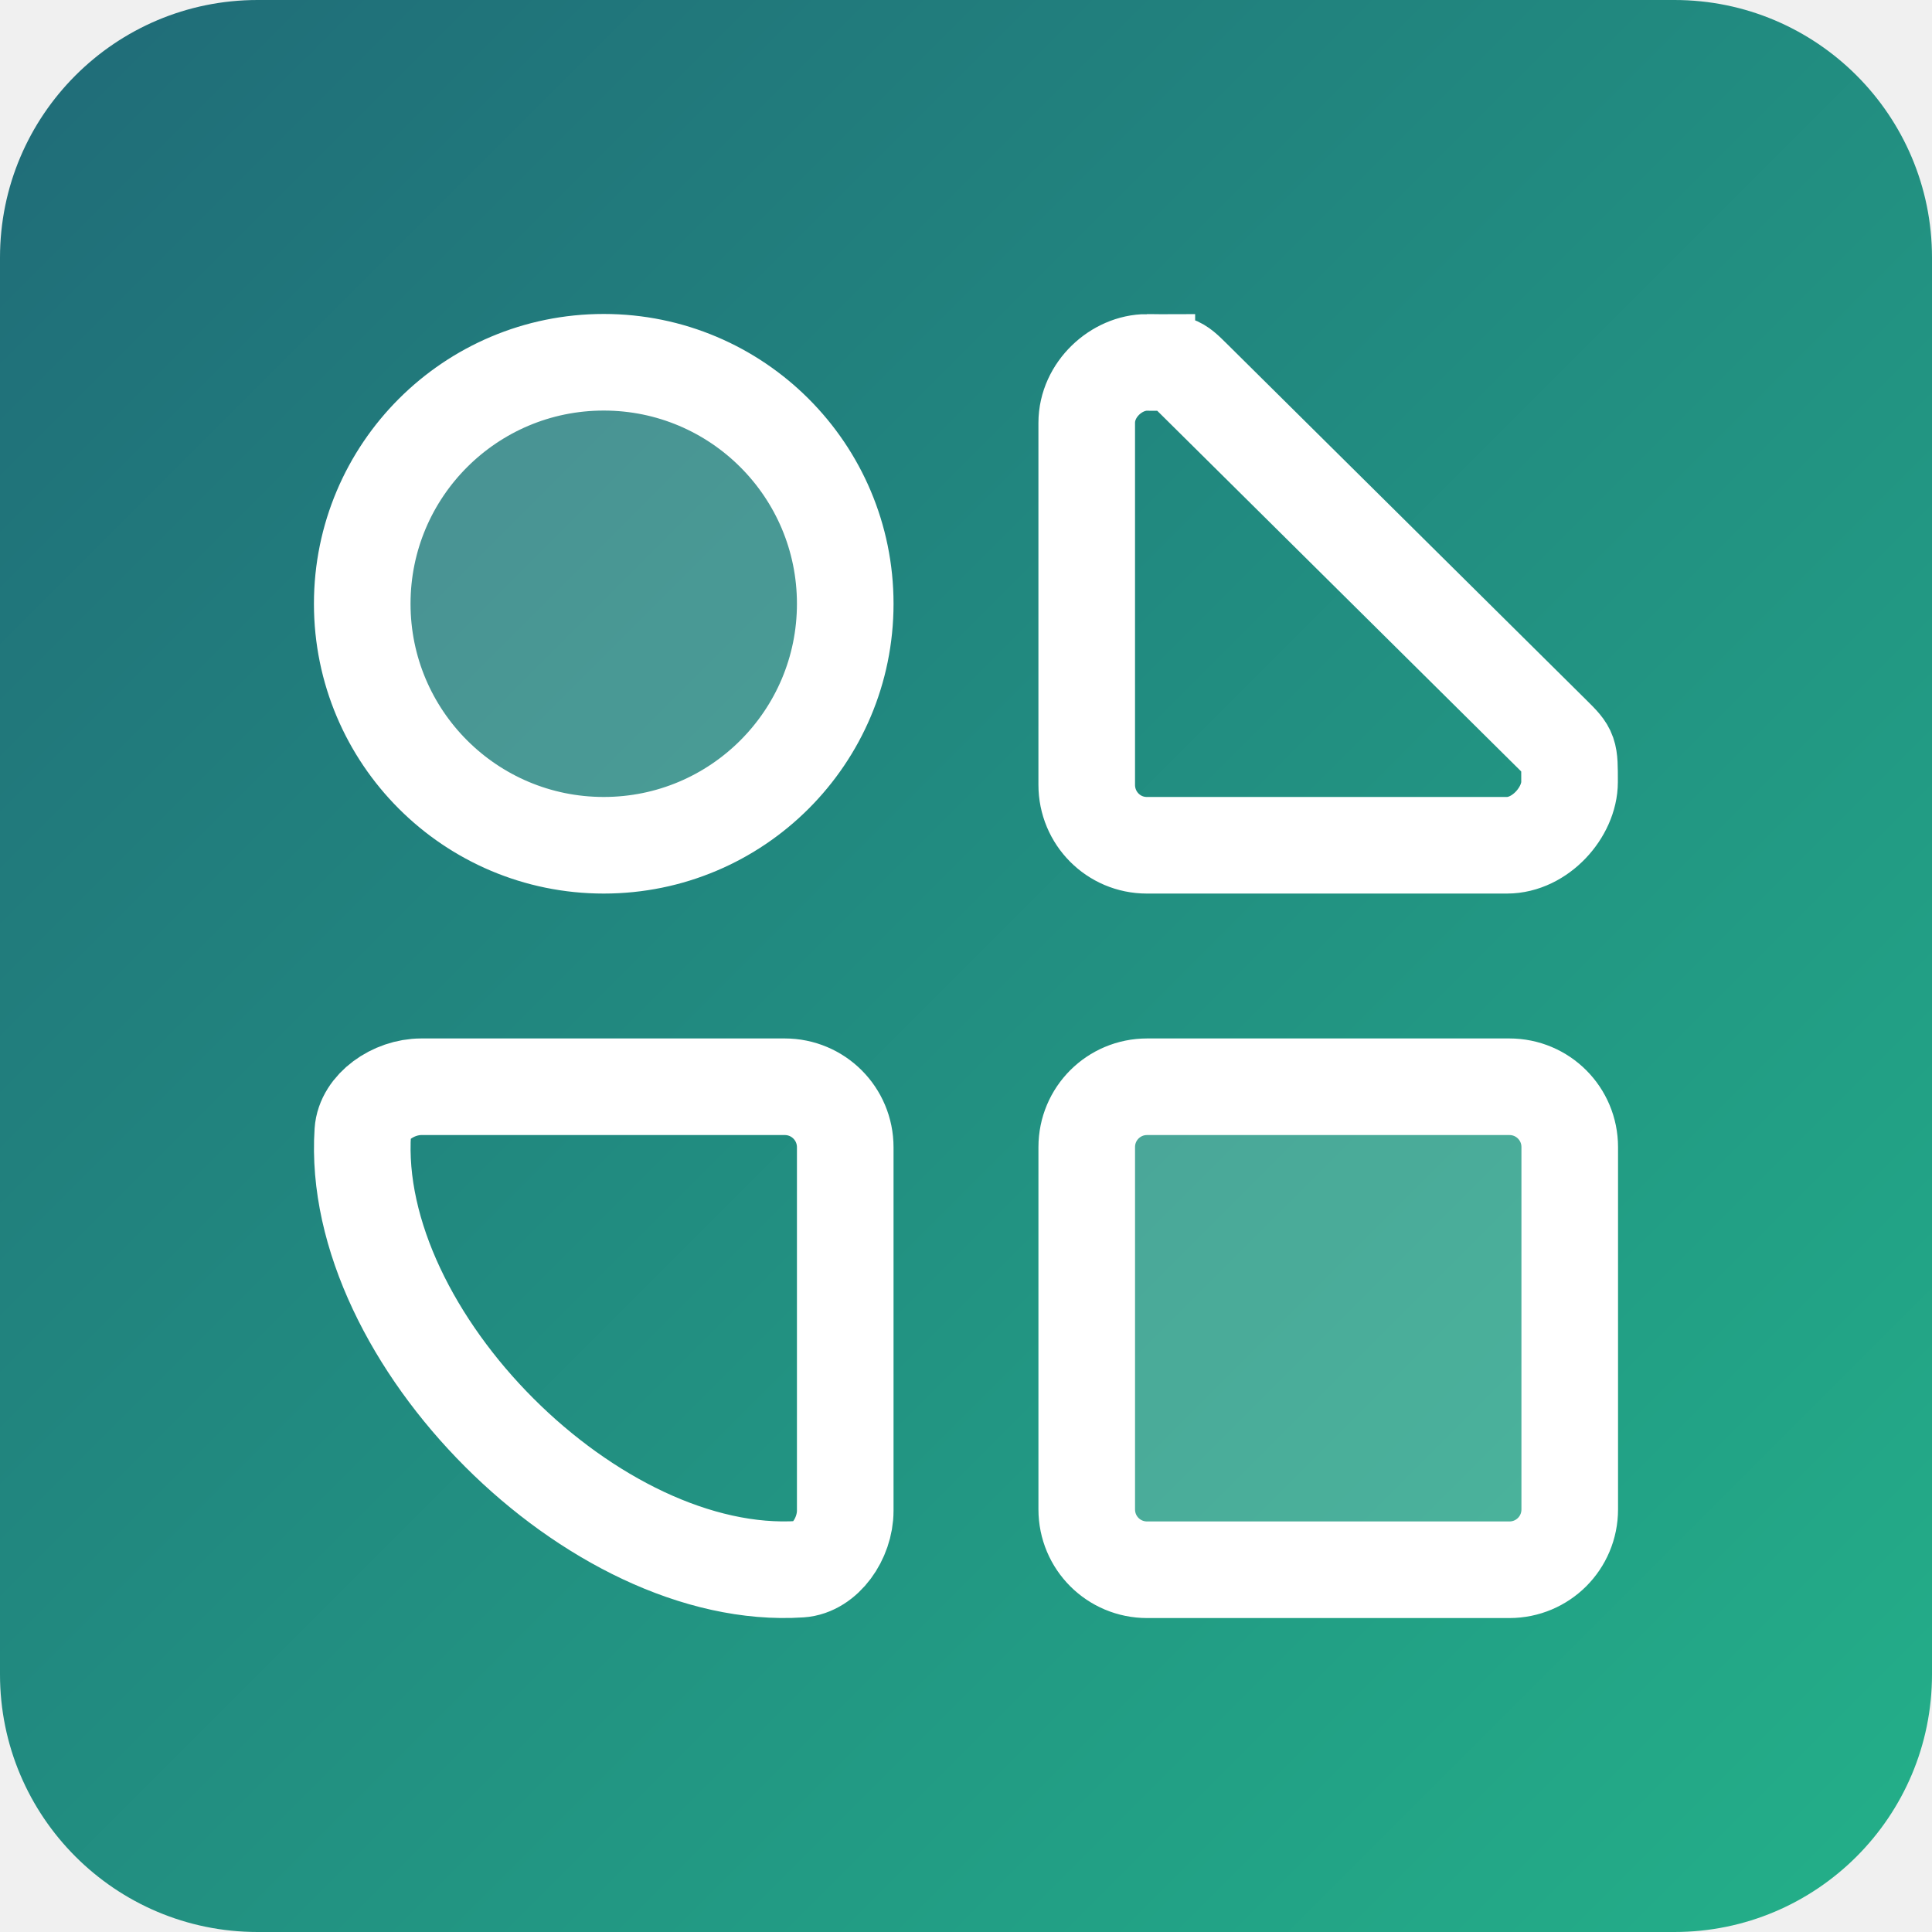
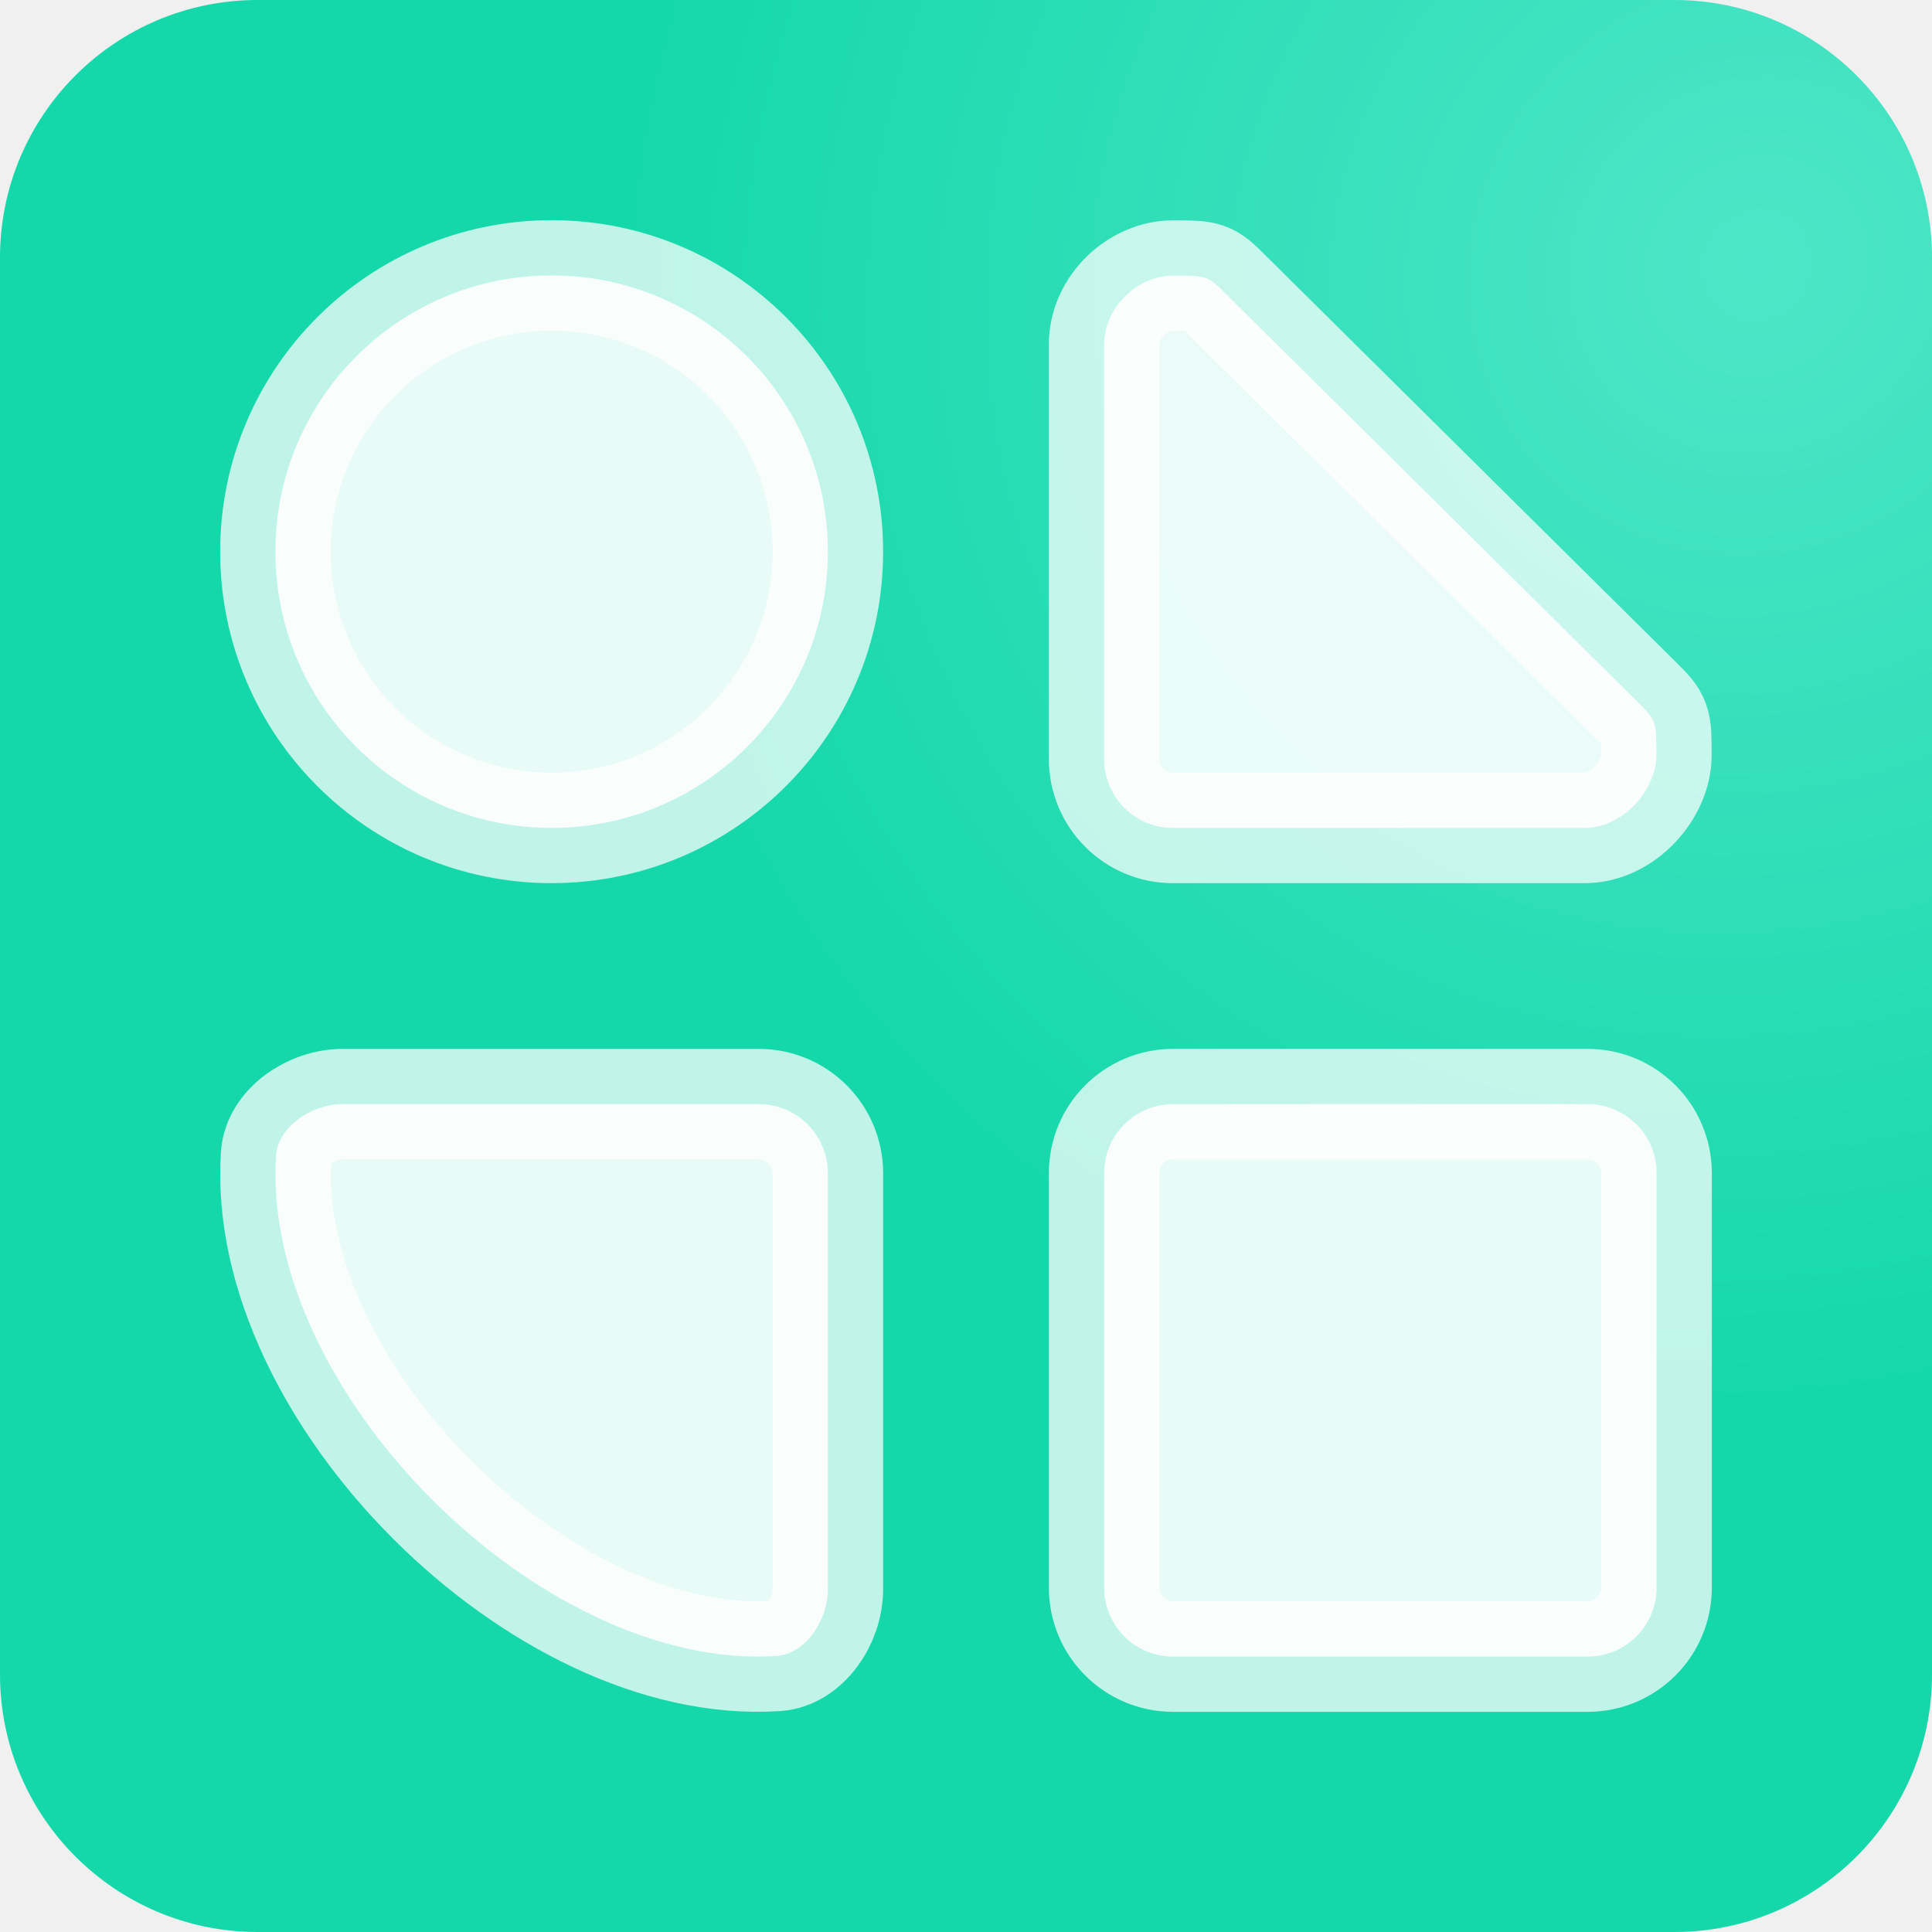
- <svg xmlns="http://www.w3.org/2000/svg" xmlns:xlink="http://www.w3.org/1999/xlink" width="160mm" height="160mm" viewBox="0 0 160 160" version="1.1" id="svg14778">
-   <defs id="defs14775">
-     <linearGradient id="linearGradient16743">
-       <stop style="stop-color:#206b78;stop-opacity:1" offset="0" id="stop16739" />
-       <stop style="stop-color:#23b089;stop-opacity:1" offset="1" id="stop16741" />
+ <svg xmlns="http://www.w3.org/2000/svg" xmlns:xlink="http://www.w3.org/1999/xlink" width="160mm" height="160mm" viewBox="0 0 160 160" version="1.1" id="svg5" xml:space="preserve">
+   <defs id="defs2">
+     <linearGradient id="linearGradient2480">
+       <stop style="stop-color:#4ee6c8;stop-opacity:1;" offset="0" id="stop2476" />
+       <stop style="stop-color:#15d8aa;stop-opacity:1;" offset="1" id="stop2478" />
    </linearGradient>
-     <linearGradient xlink:href="#linearGradient16743" id="linearGradient16745" x1="0" y1="0" x2="150" y2="150" gradientUnits="userSpaceOnUse" gradientTransform="scale(1.066667)" />
    <filter style="color-interpolation-filters:sRGB" id="filter17795" x="-0.136" y="-0.136" width="1.272" height="1.272">
      <feGaussianBlur stdDeviation="4" id="feGaussianBlur17797" />
    </filter>
+     <radialGradient xlink:href="#linearGradient2480" id="radialGradient2482" cx="138.881" cy="20.388" fx="138.881" fy="20.388" r="80" gradientUnits="userSpaceOnUse" gradientTransform="matrix(0.8030611,0.8175536,-0.8630673,0.8477681,51.52879,-108.8213)" />
  </defs>
-   <g id="layer1">
-     <rect style="fill:url(#linearGradient16745);fill-opacity:1;stroke-width:9.846;stroke-linecap:round;stroke-linejoin:round;paint-order:stroke fill markers" id="rect14886" width="160" height="160" x="5.3290705e-15" y="5.3290705e-15" rx="21.333" ry="21.333" />
-     <path id="path2221-4-2-0-0" style="display:none;opacity:0.291;fill:none;stroke:#abffec;stroke-width:8;stroke-opacity:1;filter:url(#filter17795)" d="m 64.999,45.001 a 20,20 0 0 1 -20,20 20,20 0 0 1 -20,-20 20,20 0 0 1 20,-20 20,20 0 0 1 20,20 z M 29.891,85 c -2.327,0 -4.711,1.682 -4.845,3.711 -1.124,17.047 19.194,37.366 36.242,36.242 2.03,-0.134 3.711,-2.518 3.711,-4.845 V 90.016 c 0,-2.779 -2.237,-5.016 -5.015,-5.016 z m 60.108,2.2e-4 h 30 c 2.77,0 5,2.23 5,5 v 30 c 0,2.77 -2.23,5 -5,5 H 89.999 c -2.77,0 -5,-2.23 -5,-5 v -30 c 0,-2.77 2.23,-5 5,-5 z m -0.022,-59.986 c 2.494,0 2.502,-7.8e-4 3.816,1.301 29.802,29.533 0,0 29.802,29.533 1.404,1.392 1.389,1.406 1.389,3.91 0,2.503 -2.429,5.243 -5.187,5.243 H 89.977 c -2.758,0 -4.979,-2.234 -4.979,-5.009 v -29.969 c 0,-2.775 2.485,-5.009 4.979,-5.009 z" />
-     <path id="path2221-4-2-0" style="fill:none;stroke:#ffffff;stroke-width:8;stroke-opacity:1" d="m 69.999,50.001 a 20,20 0 0 1 -20,20 20,20 0 0 1 -20,-20 20,20 0 0 1 20,-20 20,20 0 0 1 20,20 z M 34.891,90 c -2.327,0 -4.711,1.682 -4.845,3.711 -1.124,17.047 19.194,37.366 36.242,36.242 2.03,-0.134 3.711,-2.518 3.711,-4.845 V 95.016 c 0,-2.779 -2.237,-5.016 -5.015,-5.016 z m 60.108,2.2e-4 h 30 c 2.77,0 5,2.23 5,5 v 30 c 0,2.77 -2.23,5 -5,5 h -30 c -2.77,0 -5,-2.23 -5,-5 v -30 c 0,-2.77 2.23,-5 5,-5 z m -0.022,-59.986 c 2.494,0 2.502,-7.8e-4 3.816,1.301 29.802,29.533 0,0 29.802,29.533 1.404,1.392 1.389,1.406 1.389,3.91 0,2.503 -2.429,5.243 -5.187,5.243 h -29.82 c -2.758,0 -4.979,-2.234 -4.979,-5.009 V 35.023 c 0,-2.775 2.485,-5.009 4.979,-5.009 z" />
-     <g id="g2614">
-       <path id="path2221-0" style="fill:#ffffff;fill-opacity:0.18;stroke-width:2.116" d="m 69.534,50.13 a 20,20 0 0 1 -20,20 20,20 0 0 1 -20,-20 20,20 0 0 1 20,-20 20,20 0 0 1 20,20 z m 24.121,39.56 h 30 c 2.77,0 5,2.23 5,5 v 30 c 0,2.77 -2.23,5 -5,5 H 93.655 c -2.77,0 -5,-2.23 -5,-5 V 94.69 c 0,-2.77 2.23,-5 5,-5 z" />
+   <g id="layer1" transform="translate(271.5603,-308.6747)">
+     <g id="layer1-9" transform="translate(-271.5603,308.6747)">
+       <rect style="fill:url(#radialGradient2482);fill-opacity:1;stroke-width:9.846;stroke-linecap:round;stroke-linejoin:round;paint-order:stroke fill markers" id="rect14886" width="160" height="160" x="5.3290705e-15" y="5.3290705e-15" rx="21.333" ry="21.333" />
+       <path id="path2221-4-2-0-0" style="display:none;opacity:0.291;fill:none;stroke:#abffec;stroke-width:8;stroke-opacity:1;filter:url(#filter17795)" d="m 64.999,45.001 a 20,20 0 0 1 -20,20 20,20 0 0 1 -20,-20 20,20 0 0 1 20,-20 20,20 0 0 1 20,20 z M 29.891,85 c -2.327,0 -4.711,1.682 -4.845,3.711 -1.124,17.047 19.194,37.366 36.242,36.242 2.03,-0.134 3.711,-2.518 3.711,-4.845 V 90.016 c 0,-2.779 -2.237,-5.016 -5.015,-5.016 z m 60.108,2.2e-4 h 30 c 2.77,0 5,2.23 5,5 v 30 c 0,2.77 -2.23,5 -5,5 H 89.999 c -2.77,0 -5,-2.23 -5,-5 v -30 c 0,-2.77 2.23,-5 5,-5 z m -0.022,-59.986 c 2.494,0 2.502,-7.8e-4 3.816,1.301 29.802,29.533 0,0 29.802,29.533 1.404,1.392 1.389,1.406 1.389,3.91 0,2.503 -2.429,5.243 -5.187,5.243 H 89.977 c -2.758,0 -4.979,-2.234 -4.979,-5.009 v -29.969 c 0,-2.775 2.485,-5.009 4.979,-5.009 z" />
+       <g id="g2474" transform="translate(7.766665,7.766672)">
+         <path style="fill:#ffffff;fill-opacity:0.9;stroke:#ffffff;stroke-width:9.151;stroke-opacity:0.728" d="m 89.364,15.058 c 2.852,0 2.862,-8.92e-4 4.365,1.489 34.088,33.781 0,0 34.088,33.781 1.606,1.592 1.589,1.609 1.589,4.472 0,2.863 -2.778,5.997 -5.933,5.997 h -34.109 c -3.155,0 -5.695,-2.555 -5.695,-5.73 V 20.788 c 0,-3.174 2.843,-5.73 5.695,-5.73 z" id="path1016" />
+         <path style="fill:#ffffff;fill-opacity:0.9;stroke:#ffffff;stroke-width:9.151;stroke-opacity:0.728" d="m 89.39,83.672 h 34.315 c 3.168,0 5.719,2.551 5.719,5.719 v 34.315 c 0,3.168 -2.551,5.719 -5.719,5.719 H 89.39 c -3.168,0 -5.719,-2.551 -5.719,-5.719 V 89.391 c 0,-3.168 2.551,-5.719 5.719,-5.719 z" id="path1014" />
+         <path style="fill:#ffffff;fill-opacity:0.9;stroke:#ffffff;stroke-width:9.151;stroke-opacity:0.728" d="m 20.637,83.672 c -2.662,0 -5.388,1.923 -5.541,4.245 -1.286,19.499 21.955,42.74 41.455,41.454 2.322,-0.153 4.245,-2.88 4.245,-5.541 V 89.409 c 0,-3.178 -2.558,-5.737 -5.737,-5.737 z" id="path1012" />
+         <path style="fill:#ffffff;fill-opacity:0.9;stroke:#ffffff;stroke-width:9.151;stroke-opacity:0.728" d="M 60.794,37.919 A 22.877,22.877 0 0 1 37.918,60.796 22.877,22.877 0 0 1 15.041,37.919 22.877,22.877 0 0 1 37.918,15.043 22.877,22.877 0 0 1 60.794,37.919 Z" id="path2221-4-2-0" />
+       </g>
+       <g id="g2614">
+         <path id="path2221-0-3" style="fill:none;fill-opacity:0.18;stroke-width:2.116" d="m 69.534,50.13 a 20,20 0 0 1 -20,20 20,20 0 0 1 -20,-20 20,20 0 0 1 20,-20 20,20 0 0 1 20,20 z m 24.121,39.56 h 30 c 2.77,0 5,2.23 5,5 v 30 c 0,2.77 -2.23,5 -5,5 H 93.655 c -2.77,0 -5,-2.23 -5,-5 V 94.69 c 0,-2.77 2.23,-5 5,-5 z" />
+       </g>
    </g>
  </g>
</svg>
